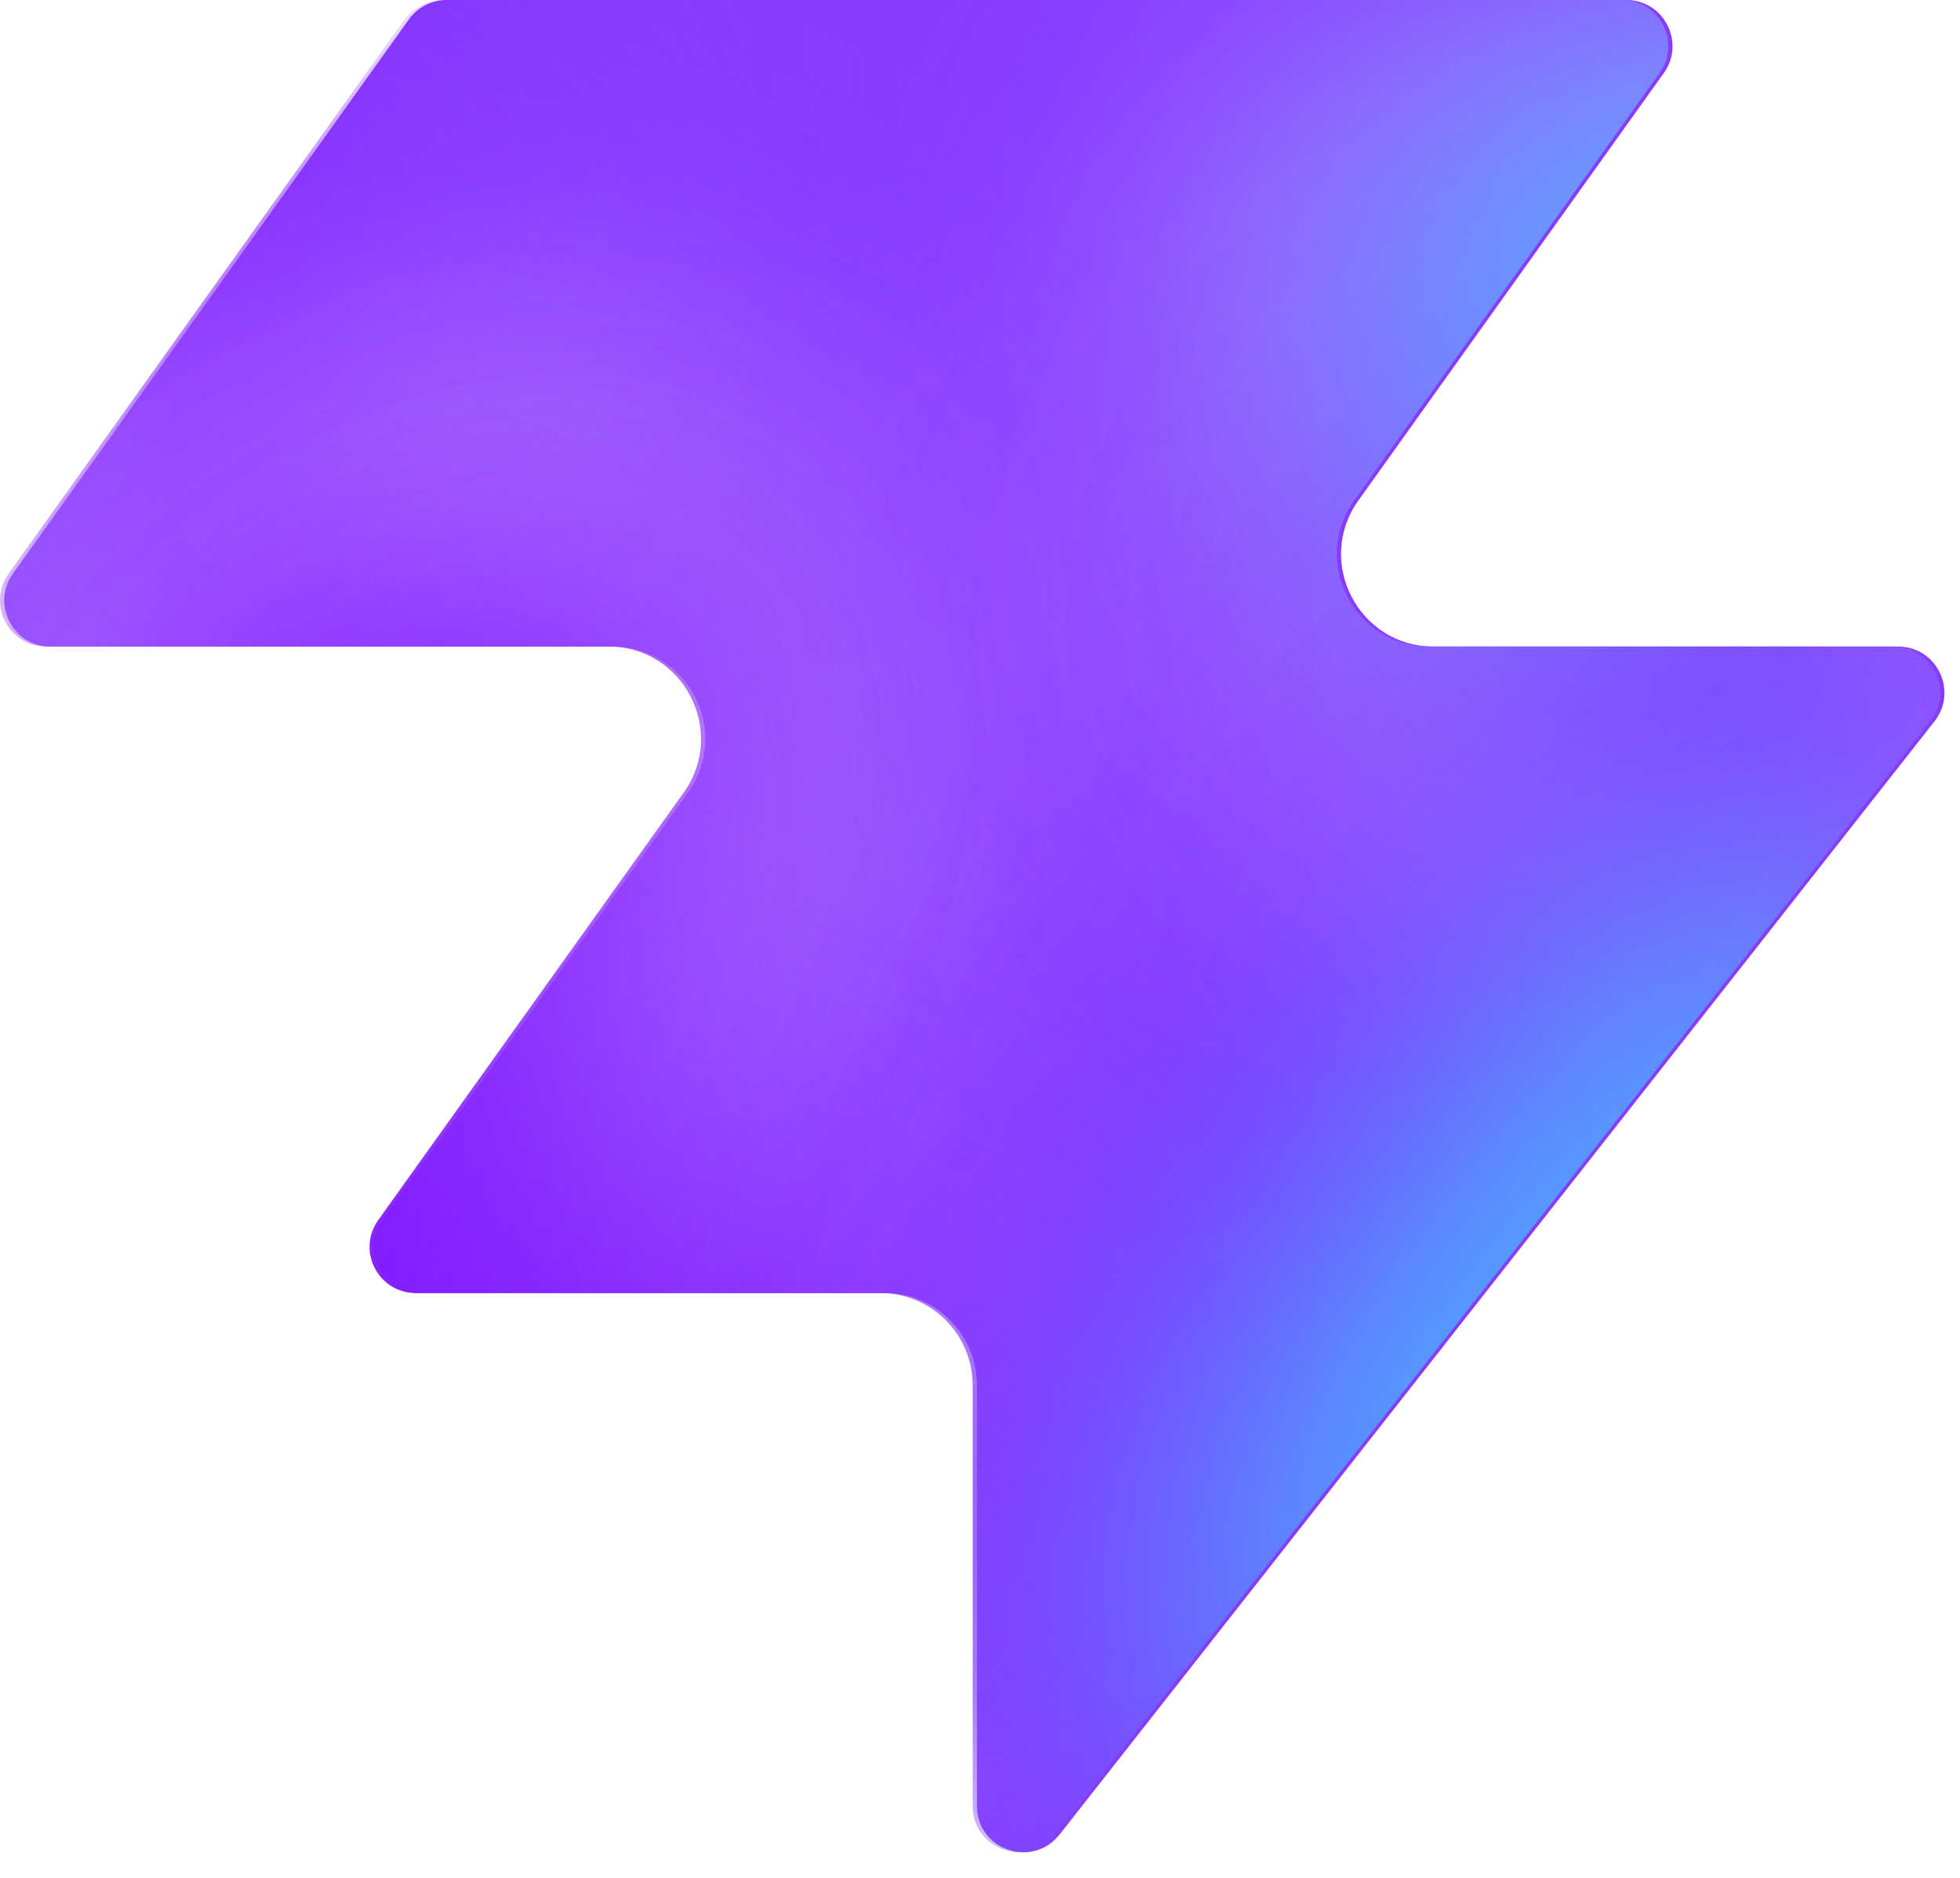
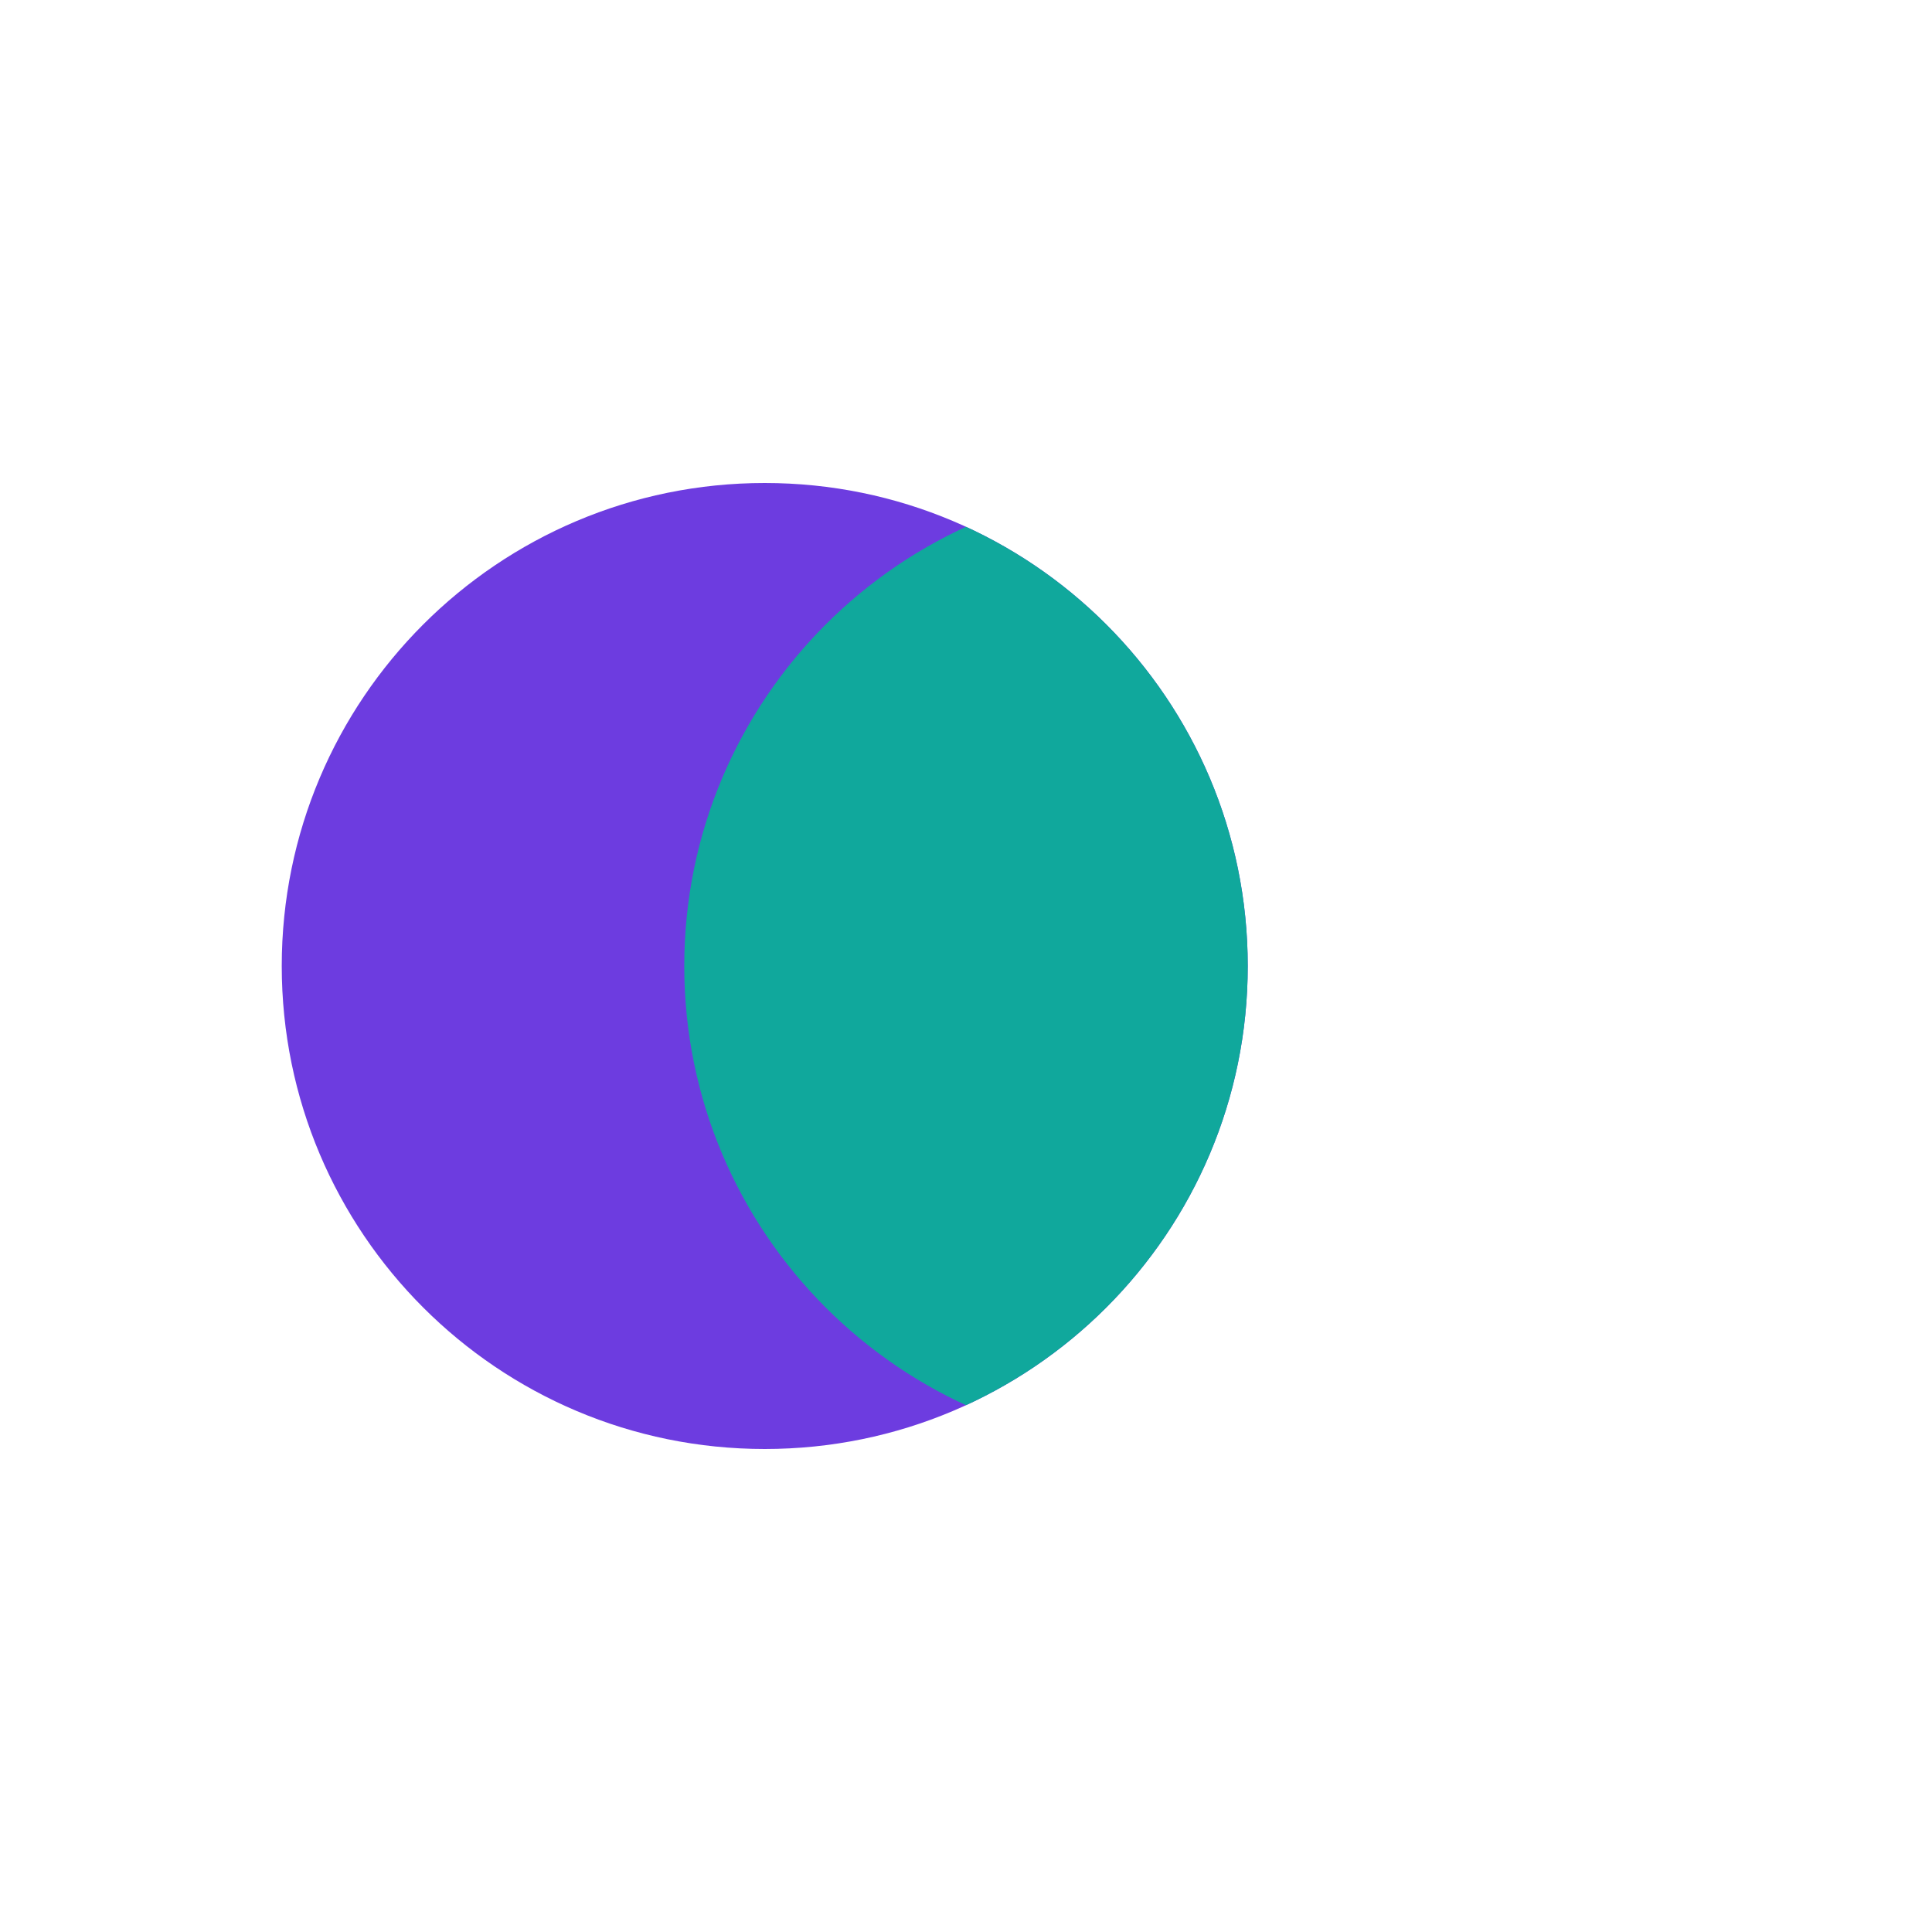
- <svg xmlns="http://www.w3.org/2000/svg" width="48" height="46" fill="none" viewBox="0 0 48 46">
-   <path fill="#863bff" d="M25.946 44.938c-.664.845-2.021.375-2.021-.698V33.937a2.26 2.26 0 0 0-2.262-2.262H10.287c-.92 0-1.456-1.04-.92-1.788l7.48-10.471c1.07-1.497 0-3.578-1.842-3.578H1.237c-.92 0-1.456-1.04-.92-1.788L10.013.474c.214-.297.556-.474.92-.474h28.894c.92 0 1.456 1.04.92 1.788l-7.48 10.471c-1.07 1.498 0 3.579 1.842 3.579h11.377c.943 0 1.473 1.088.89 1.83L25.947 44.94z" style="fill:#863bff;fill:color(display-p3 .525 .23 1);fill-opacity:1" />
-   <mask id="a" width="48" height="46" x="0" y="0" maskUnits="userSpaceOnUse" style="mask-type:alpha">
-     <path fill="#000" d="M25.842 44.938c-.664.844-2.021.375-2.021-.698V33.937a2.26 2.26 0 0 0-2.262-2.262H10.183c-.92 0-1.456-1.04-.92-1.788l7.48-10.471c1.07-1.498 0-3.579-1.842-3.579H1.133c-.92 0-1.456-1.04-.92-1.787L9.91.473c.214-.297.556-.474.92-.474h28.894c.92 0 1.456 1.04.92 1.788l-7.48 10.471c-1.07 1.498 0 3.578 1.842 3.578h11.377c.943 0 1.473 1.088.89 1.832L25.843 44.94z" style="fill:#000;fill-opacity:1" />
-   </mask>
-   <g mask="url(#a)">
-     <g filter="url(#b)">
-       <ellipse cx="5.508" cy="14.704" fill="#ede6ff" rx="5.508" ry="14.704" style="fill:#ede6ff;fill:color(display-p3 .927 .903 1);fill-opacity:1" transform="matrix(.00324 1 1 -.00324 -4.47 31.516)" />
-     </g>
-     <g filter="url(#c)">
-       <ellipse cx="10.399" cy="29.851" fill="#ede6ff" rx="10.399" ry="29.851" style="fill:#ede6ff;fill:color(display-p3 .927 .903 1);fill-opacity:1" transform="matrix(.00324 1 1 -.00324 -39.328 7.883)" />
-     </g>
-     <g filter="url(#d)">
-       <ellipse cx="5.508" cy="30.487" fill="#7e14ff" rx="5.508" ry="30.487" style="fill:#7e14ff;fill:color(display-p3 .492 .077 1);fill-opacity:1" transform="rotate(89.814 -25.913 -14.639)scale(1 -1)" />
-     </g>
-     <g filter="url(#e)">
-       <ellipse cx="5.508" cy="30.599" fill="#7e14ff" rx="5.508" ry="30.599" style="fill:#7e14ff;fill:color(display-p3 .492 .077 1);fill-opacity:1" transform="rotate(89.814 -32.644 -3.334)scale(1 -1)" />
-     </g>
-     <g filter="url(#f)">
-       <ellipse cx="5.508" cy="30.599" fill="#7e14ff" rx="5.508" ry="30.599" style="fill:#7e14ff;fill:color(display-p3 .492 .077 1);fill-opacity:1" transform="matrix(.00324 1 1 -.00324 -34.34 30.47)" />
-     </g>
-     <g filter="url(#g)">
-       <ellipse cx="14.072" cy="22.078" fill="#ede6ff" rx="14.072" ry="22.078" style="fill:#ede6ff;fill:color(display-p3 .927 .903 1);fill-opacity:1" transform="rotate(93.35 24.506 48.493)scale(-1 1)" />
-     </g>
-     <g filter="url(#h)">
-       <ellipse cx="3.47" cy="21.501" fill="#7e14ff" rx="3.47" ry="21.501" style="fill:#7e14ff;fill:color(display-p3 .492 .077 1);fill-opacity:1" transform="rotate(89.009 28.708 47.59)scale(-1 1)" />
-     </g>
-     <g filter="url(#i)">
-       <ellipse cx="3.47" cy="21.501" fill="#7e14ff" rx="3.47" ry="21.501" style="fill:#7e14ff;fill:color(display-p3 .492 .077 1);fill-opacity:1" transform="rotate(89.009 28.708 47.59)scale(-1 1)" />
-     </g>
-     <g filter="url(#j)">
-       <ellipse cx=".387" cy="8.972" fill="#7e14ff" rx="4.407" ry="29.108" style="fill:#7e14ff;fill:color(display-p3 .492 .077 1);fill-opacity:1" transform="rotate(39.51 .387 8.972)" />
-     </g>
-     <g filter="url(#k)">
-       <ellipse cx="47.523" cy="-6.092" fill="#7e14ff" rx="4.407" ry="29.108" style="fill:#7e14ff;fill:color(display-p3 .492 .077 1);fill-opacity:1" transform="rotate(37.892 47.523 -6.092)" />
-     </g>
-     <g filter="url(#l)">
-       <ellipse cx="41.412" cy="6.333" fill="#47bfff" rx="5.971" ry="9.665" style="fill:#47bfff;fill:color(display-p3 .28 .748 1);fill-opacity:1" transform="rotate(37.892 41.412 6.333)" />
-     </g>
-     <g filter="url(#m)">
-       <ellipse cx="-1.879" cy="38.332" fill="#7e14ff" rx="4.407" ry="29.108" style="fill:#7e14ff;fill:color(display-p3 .492 .077 1);fill-opacity:1" transform="rotate(37.892 -1.88 38.332)" />
-     </g>
-     <g filter="url(#n)">
-       <ellipse cx="-1.879" cy="38.332" fill="#7e14ff" rx="4.407" ry="29.108" style="fill:#7e14ff;fill:color(display-p3 .492 .077 1);fill-opacity:1" transform="rotate(37.892 -1.88 38.332)" />
-     </g>
-     <g filter="url(#o)">
-       <ellipse cx="35.651" cy="29.907" fill="#7e14ff" rx="4.407" ry="29.108" style="fill:#7e14ff;fill:color(display-p3 .492 .077 1);fill-opacity:1" transform="rotate(37.892 35.651 29.907)" />
-     </g>
-     <g filter="url(#p)">
-       <ellipse cx="38.418" cy="32.4" fill="#47bfff" rx="5.971" ry="15.297" style="fill:#47bfff;fill:color(display-p3 .28 .748 1);fill-opacity:1" transform="rotate(37.892 38.418 32.4)" />
-     </g>
-   </g>
+ <svg xmlns="http://www.w3.org/2000/svg" viewBox="0 0 48 48" role="img" aria-label="VibraLink">
  <defs>
-     <filter id="b" width="60.045" height="41.654" x="-19.77" y="16.149" color-interpolation-filters="sRGB" filterUnits="userSpaceOnUse">
-       <feFlood flood-opacity="0" result="BackgroundImageFix" />
-       <feBlend in="SourceGraphic" in2="BackgroundImageFix" result="shape" />
-       <feGaussianBlur result="effect1_foregroundBlur_2002_17158" stdDeviation="7.659" />
-     </filter>
-     <filter id="c" width="90.34" height="51.437" x="-54.613" y="-7.533" color-interpolation-filters="sRGB" filterUnits="userSpaceOnUse">
-       <feFlood flood-opacity="0" result="BackgroundImageFix" />
-       <feBlend in="SourceGraphic" in2="BackgroundImageFix" result="shape" />
-       <feGaussianBlur result="effect1_foregroundBlur_2002_17158" stdDeviation="7.659" />
-     </filter>
-     <filter id="d" width="79.355" height="29.4" x="-49.64" y="2.03" color-interpolation-filters="sRGB" filterUnits="userSpaceOnUse">
-       <feFlood flood-opacity="0" result="BackgroundImageFix" />
-       <feBlend in="SourceGraphic" in2="BackgroundImageFix" result="shape" />
-       <feGaussianBlur result="effect1_foregroundBlur_2002_17158" stdDeviation="4.596" />
-     </filter>
-     <filter id="e" width="79.579" height="29.4" x="-45.045" y="20.029" color-interpolation-filters="sRGB" filterUnits="userSpaceOnUse">
-       <feFlood flood-opacity="0" result="BackgroundImageFix" />
-       <feBlend in="SourceGraphic" in2="BackgroundImageFix" result="shape" />
-       <feGaussianBlur result="effect1_foregroundBlur_2002_17158" stdDeviation="4.596" />
-     </filter>
-     <filter id="f" width="79.579" height="29.4" x="-43.513" y="21.178" color-interpolation-filters="sRGB" filterUnits="userSpaceOnUse">
-       <feFlood flood-opacity="0" result="BackgroundImageFix" />
-       <feBlend in="SourceGraphic" in2="BackgroundImageFix" result="shape" />
-       <feGaussianBlur result="effect1_foregroundBlur_2002_17158" stdDeviation="4.596" />
-     </filter>
-     <filter id="g" width="74.749" height="58.852" x="15.756" y="-17.901" color-interpolation-filters="sRGB" filterUnits="userSpaceOnUse">
-       <feFlood flood-opacity="0" result="BackgroundImageFix" />
-       <feBlend in="SourceGraphic" in2="BackgroundImageFix" result="shape" />
-       <feGaussianBlur result="effect1_foregroundBlur_2002_17158" stdDeviation="7.659" />
-     </filter>
-     <filter id="h" width="61.377" height="25.362" x="23.548" y="2.284" color-interpolation-filters="sRGB" filterUnits="userSpaceOnUse">
-       <feFlood flood-opacity="0" result="BackgroundImageFix" />
-       <feBlend in="SourceGraphic" in2="BackgroundImageFix" result="shape" />
-       <feGaussianBlur result="effect1_foregroundBlur_2002_17158" stdDeviation="4.596" />
-     </filter>
-     <filter id="i" width="61.377" height="25.362" x="23.548" y="2.284" color-interpolation-filters="sRGB" filterUnits="userSpaceOnUse">
-       <feFlood flood-opacity="0" result="BackgroundImageFix" />
-       <feBlend in="SourceGraphic" in2="BackgroundImageFix" result="shape" />
-       <feGaussianBlur result="effect1_foregroundBlur_2002_17158" stdDeviation="4.596" />
-     </filter>
-     <filter id="j" width="56.045" height="63.649" x="-27.636" y="-22.853" color-interpolation-filters="sRGB" filterUnits="userSpaceOnUse">
-       <feFlood flood-opacity="0" result="BackgroundImageFix" />
-       <feBlend in="SourceGraphic" in2="BackgroundImageFix" result="shape" />
-       <feGaussianBlur result="effect1_foregroundBlur_2002_17158" stdDeviation="4.596" />
-     </filter>
-     <filter id="k" width="54.814" height="64.646" x="20.116" y="-38.415" color-interpolation-filters="sRGB" filterUnits="userSpaceOnUse">
-       <feFlood flood-opacity="0" result="BackgroundImageFix" />
-       <feBlend in="SourceGraphic" in2="BackgroundImageFix" result="shape" />
-       <feGaussianBlur result="effect1_foregroundBlur_2002_17158" stdDeviation="4.596" />
-     </filter>
-     <filter id="l" width="33.541" height="35.313" x="24.641" y="-11.323" color-interpolation-filters="sRGB" filterUnits="userSpaceOnUse">
-       <feFlood flood-opacity="0" result="BackgroundImageFix" />
-       <feBlend in="SourceGraphic" in2="BackgroundImageFix" result="shape" />
-       <feGaussianBlur result="effect1_foregroundBlur_2002_17158" stdDeviation="4.596" />
-     </filter>
-     <filter id="m" width="54.814" height="64.646" x="-29.286" y="6.009" color-interpolation-filters="sRGB" filterUnits="userSpaceOnUse">
-       <feFlood flood-opacity="0" result="BackgroundImageFix" />
-       <feBlend in="SourceGraphic" in2="BackgroundImageFix" result="shape" />
-       <feGaussianBlur result="effect1_foregroundBlur_2002_17158" stdDeviation="4.596" />
-     </filter>
-     <filter id="n" width="54.814" height="64.646" x="-29.286" y="6.009" color-interpolation-filters="sRGB" filterUnits="userSpaceOnUse">
-       <feFlood flood-opacity="0" result="BackgroundImageFix" />
-       <feBlend in="SourceGraphic" in2="BackgroundImageFix" result="shape" />
-       <feGaussianBlur result="effect1_foregroundBlur_2002_17158" stdDeviation="4.596" />
-     </filter>
-     <filter id="o" width="54.814" height="64.646" x="8.244" y="-2.416" color-interpolation-filters="sRGB" filterUnits="userSpaceOnUse">
-       <feFlood flood-opacity="0" result="BackgroundImageFix" />
-       <feBlend in="SourceGraphic" in2="BackgroundImageFix" result="shape" />
-       <feGaussianBlur result="effect1_foregroundBlur_2002_17158" stdDeviation="4.596" />
-     </filter>
-     <filter id="p" width="39.409" height="43.623" x="18.713" y="10.588" color-interpolation-filters="sRGB" filterUnits="userSpaceOnUse">
-       <feFlood flood-opacity="0" result="BackgroundImageFix" />
-       <feBlend in="SourceGraphic" in2="BackgroundImageFix" result="shape" />
-       <feGaussianBlur result="effect1_foregroundBlur_2002_17158" stdDeviation="4.596" />
-     </filter>
+     <clipPath id="vibralink-left">
+       <circle cx="19" cy="24" r="12" />
+     </clipPath>
  </defs>
+   <circle cx="19" cy="24" r="12" fill="#6d3ce0" />
+   <circle cx="29" cy="24" r="12" fill="#10a89c" clip-path="url(#vibralink-left)" />
</svg>
